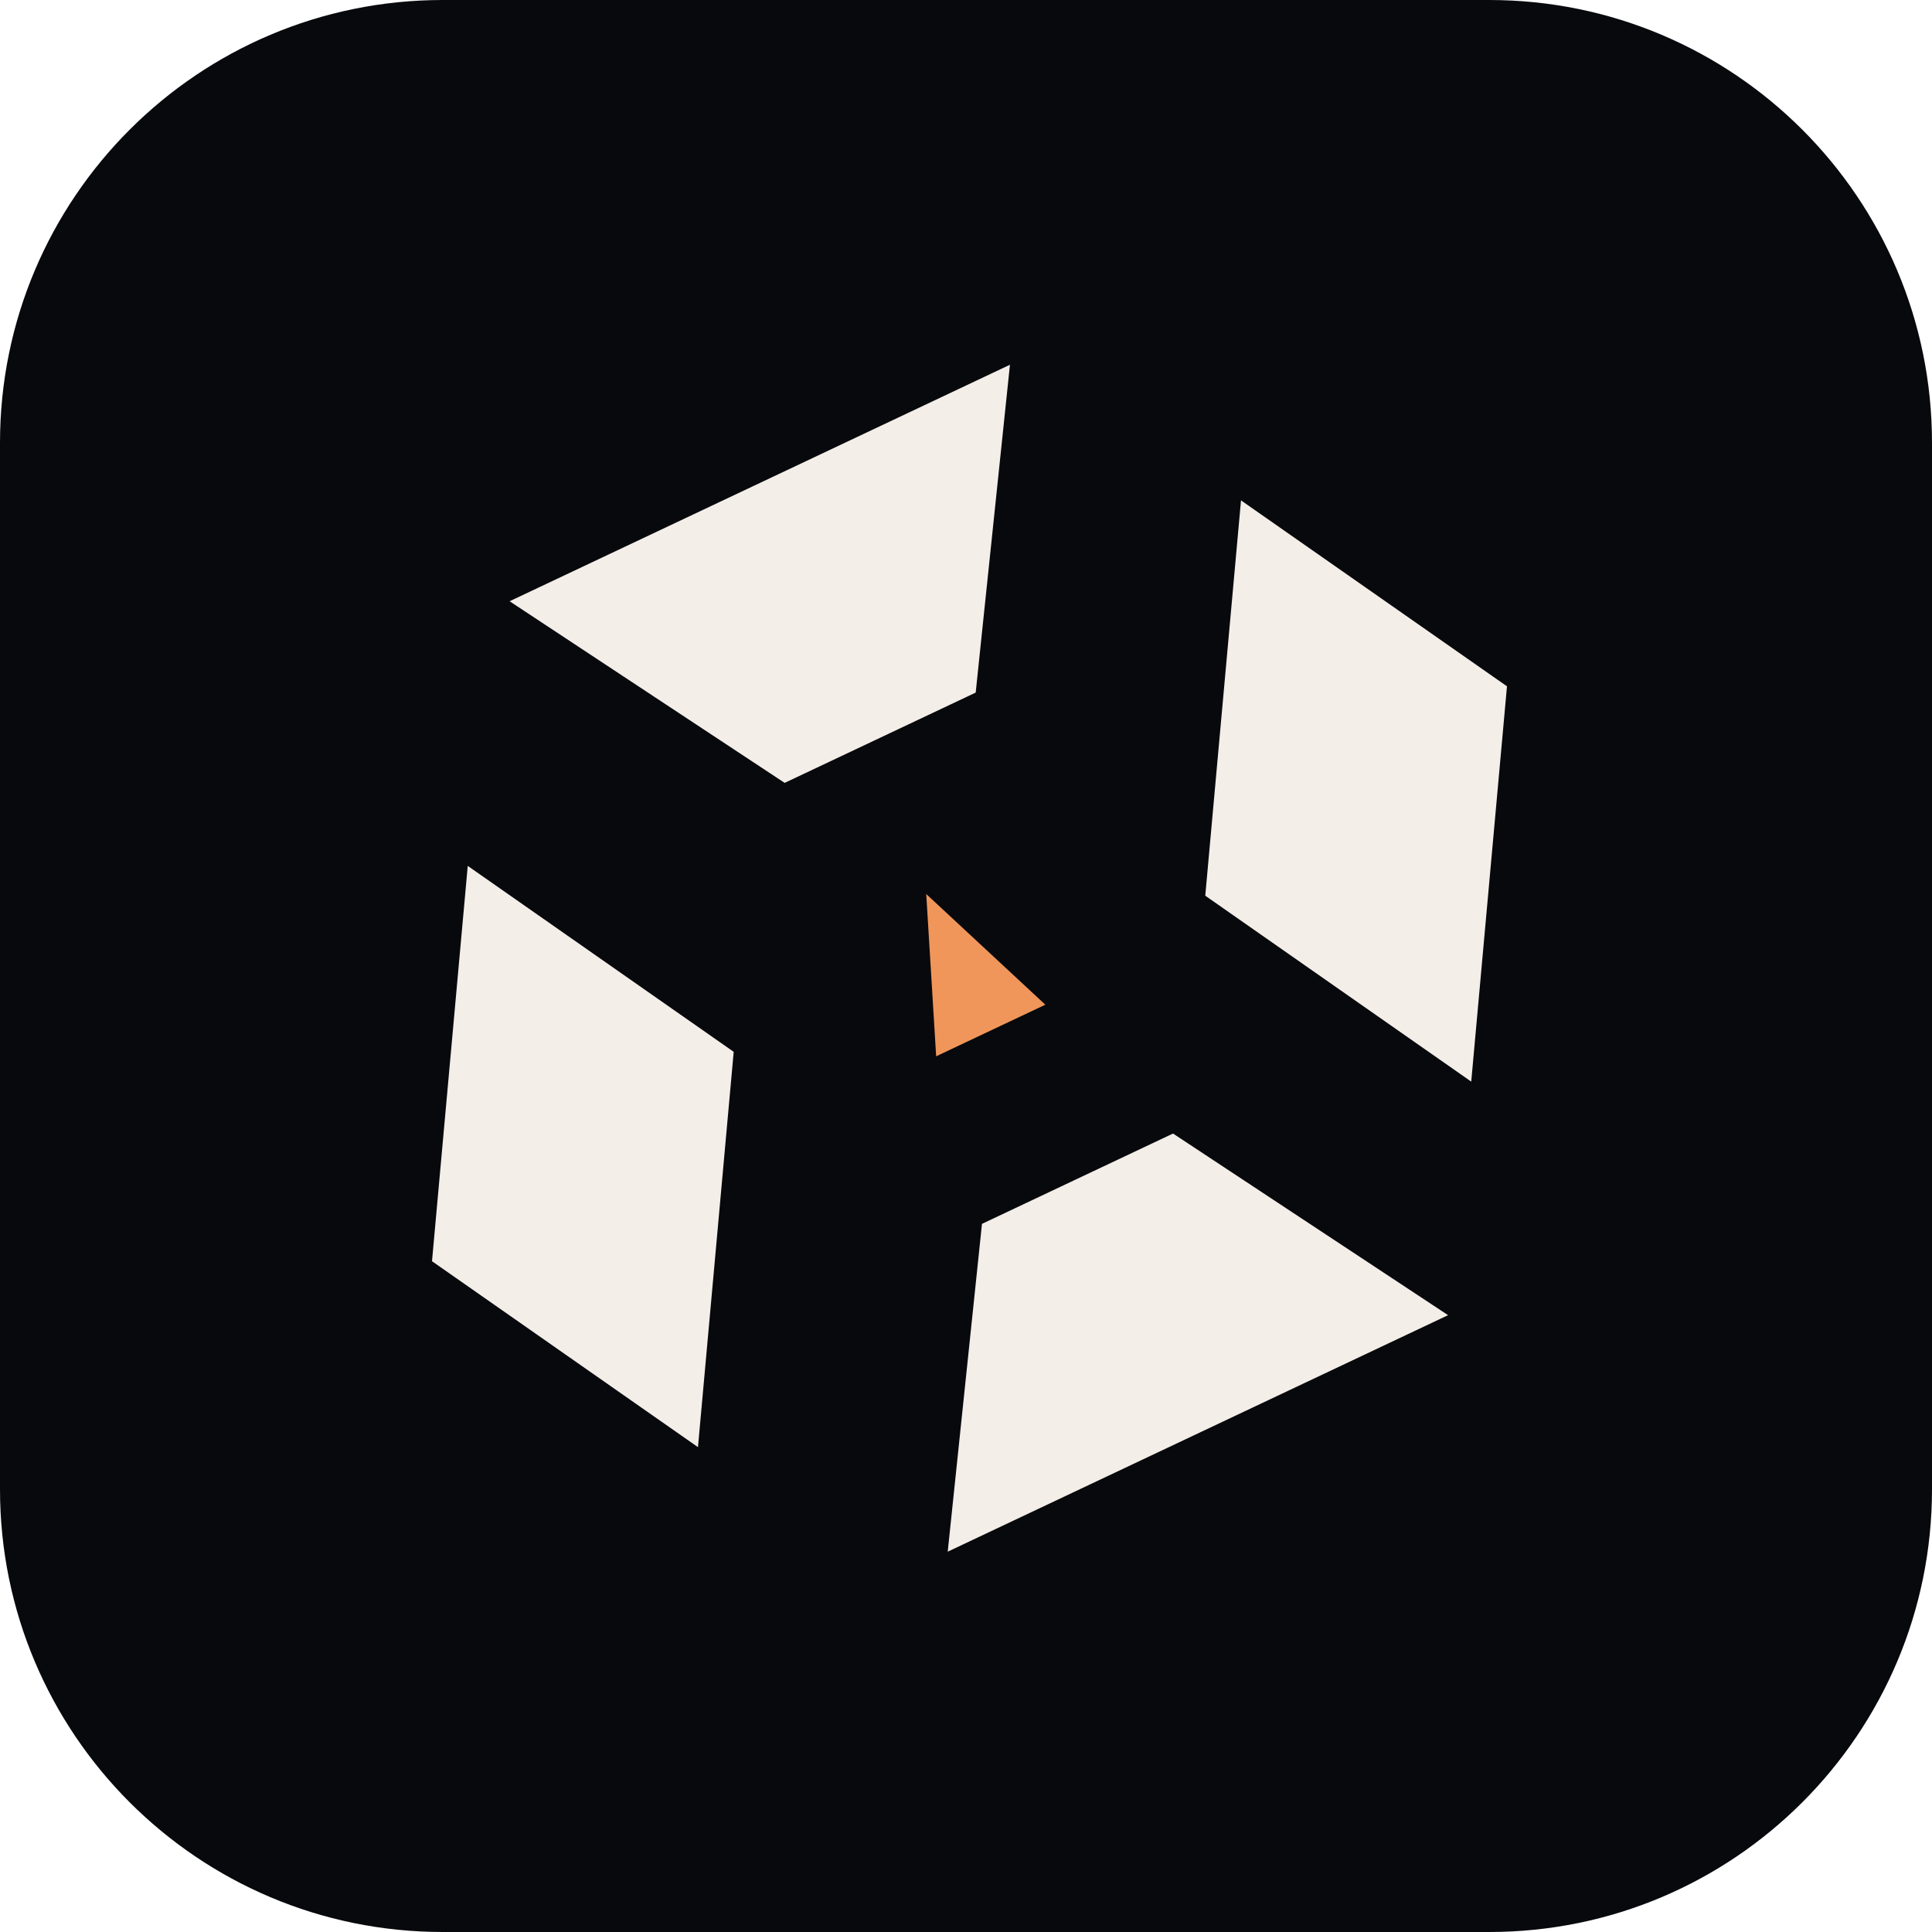
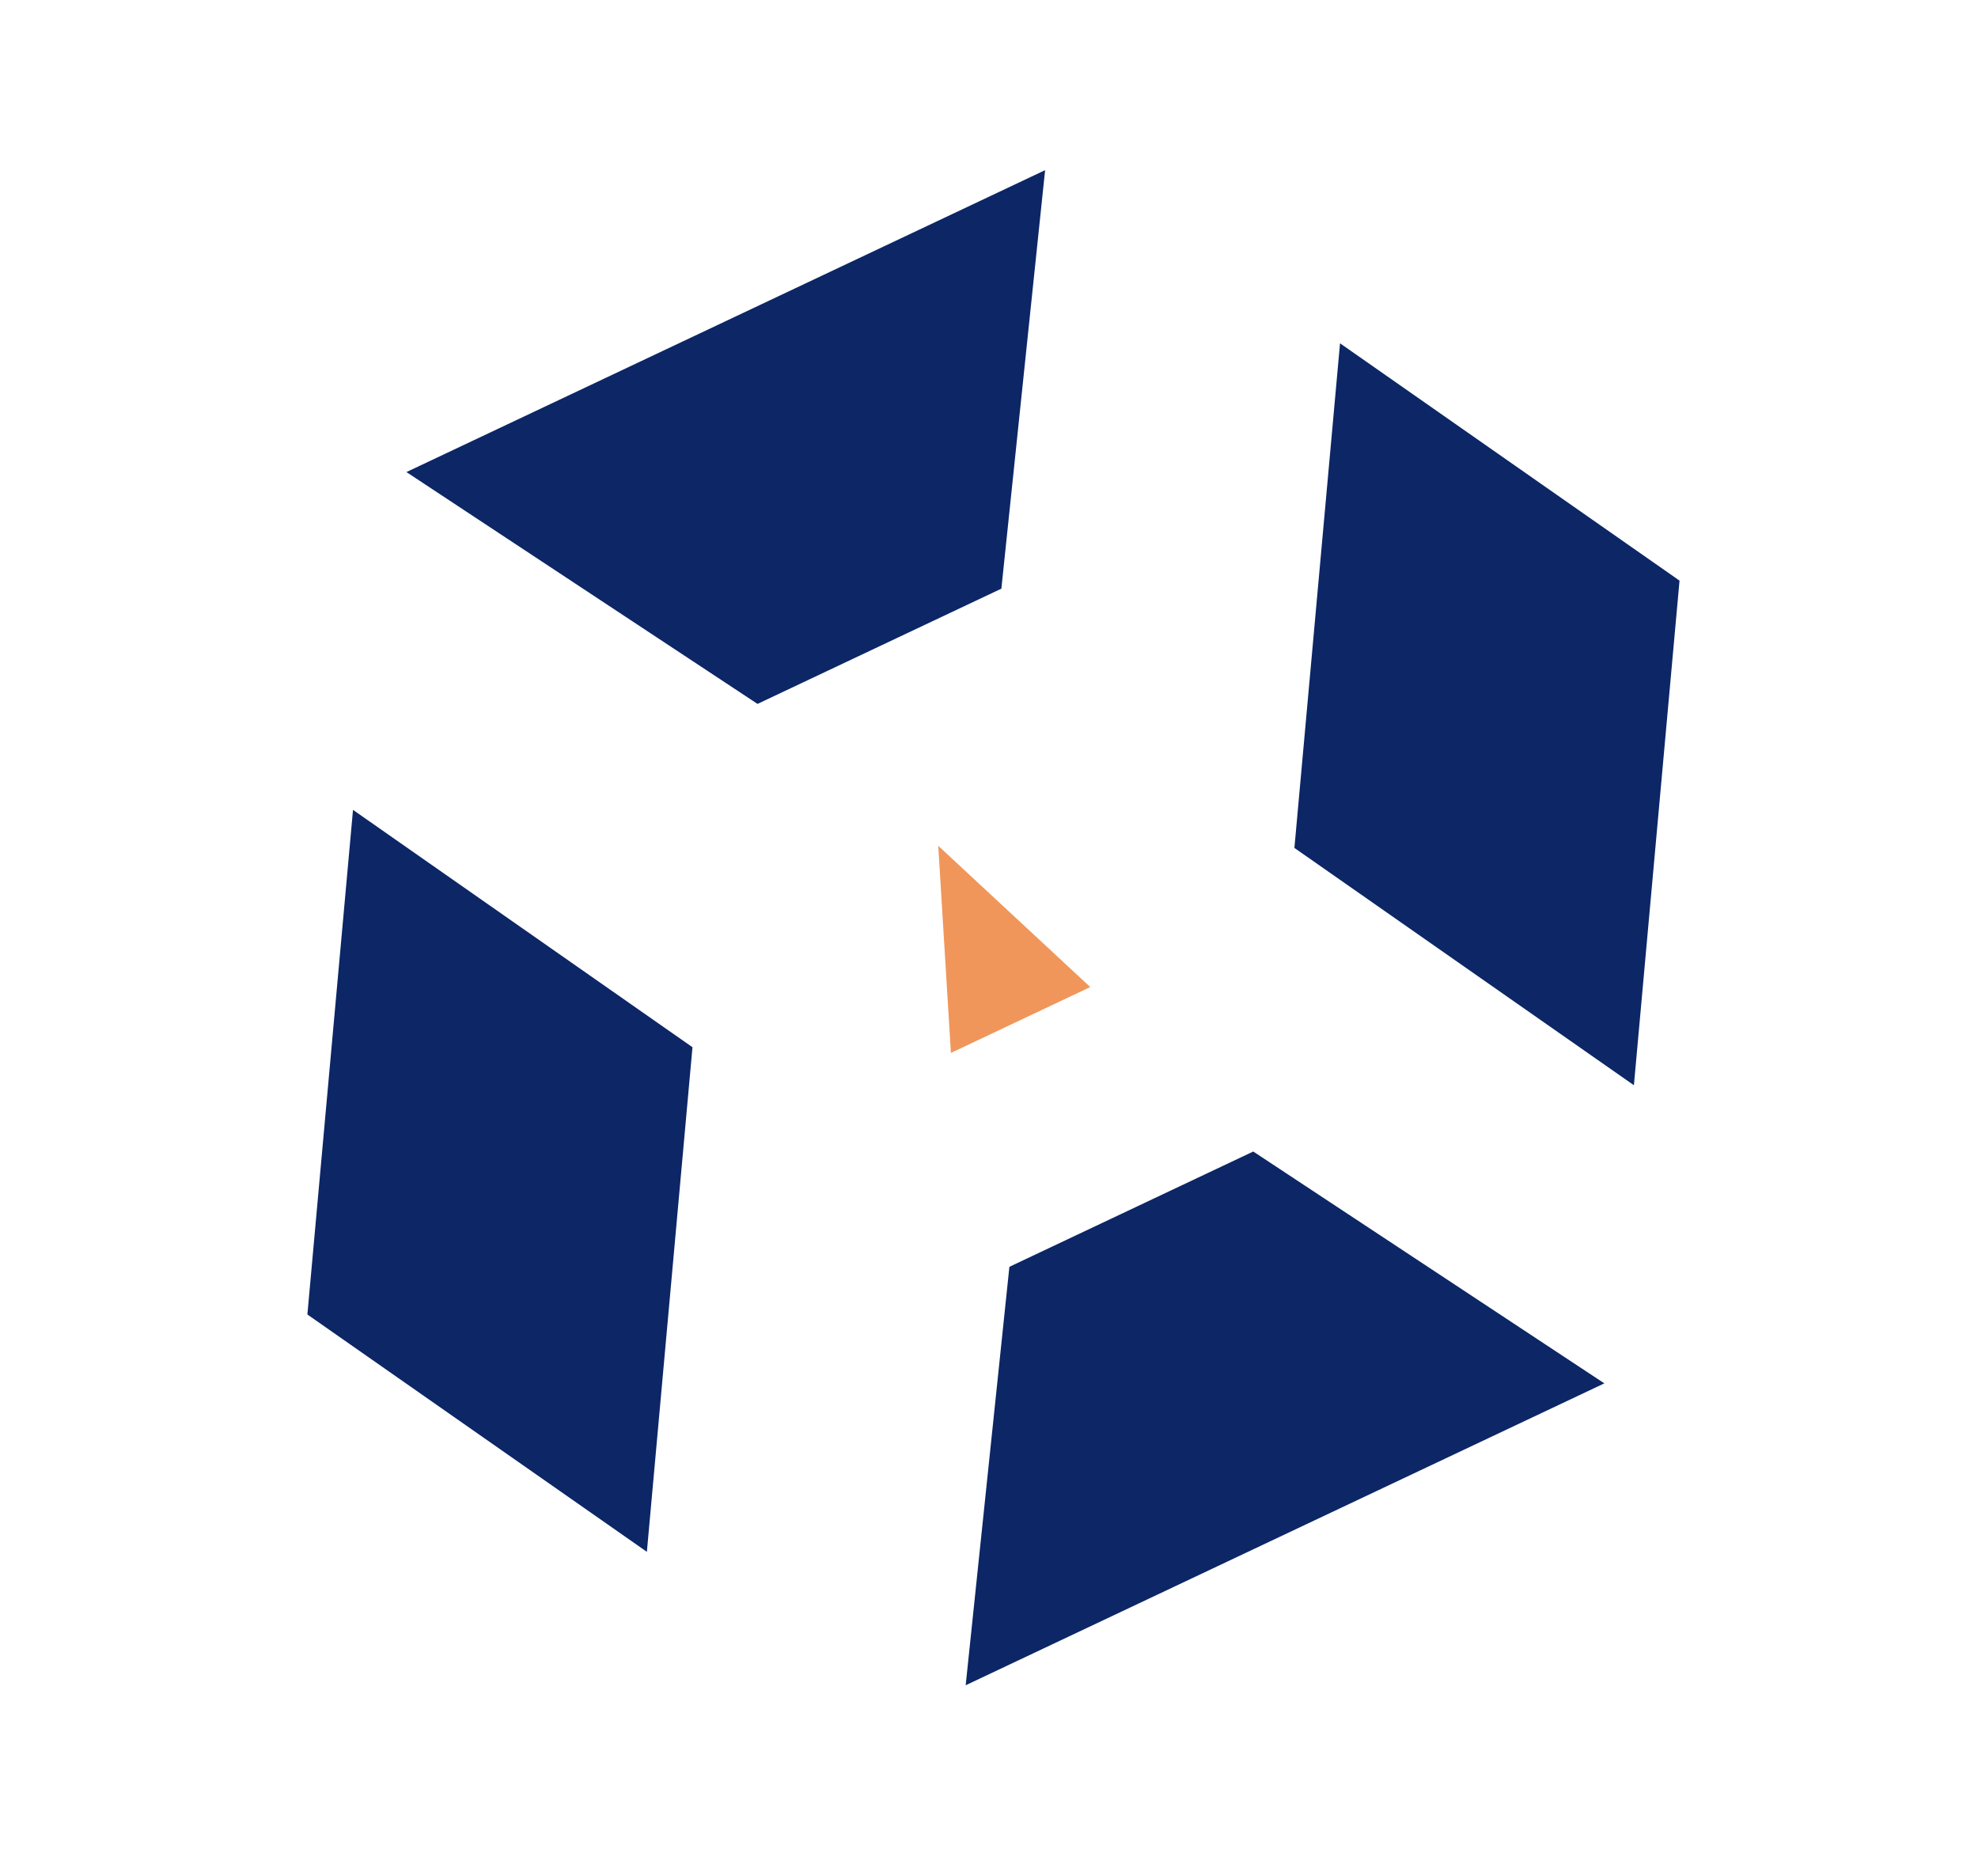
- <svg xmlns="http://www.w3.org/2000/svg" viewBox="0 0 96 96">
-   <rect width="96" height="96" rx="22" fill="#08090d" />
-   <g transform="translate(9.5 11.5)">
-     <path d="M26.957 40.765L13.742 31.526L11.966 51.169L25.182 60.408L26.957 40.765Z" fill="#F4EEE8" />
-     <path d="M65.381 22.602L52.165 13.364L50.389 33.007L63.605 42.245L65.381 22.602Z" fill="#F4EEE8" />
-     <path d="M62.454 53.85L37.592 65.602L39.294 49.313L48.787 44.825L62.454 53.85Z" fill="#F4EEE8" />
-     <path d="M15.822 18.376L40.684 6.624L38.982 22.914L29.489 27.401L15.822 18.376Z" fill="#F4EEE8" />
-     <path d="M37.017 40.987L36.524 32.924L42.442 38.423L37.017 40.987Z" fill="#F0965A" />
-   </g>
+ <svg xmlns="http://www.w3.org/2000/svg" width="77" height="73" viewBox="0 0 77 73" fill="none">
+   <path d="M26.957 40.765L13.742 31.526L11.966 51.169L25.182 60.408L26.957 40.765Z" fill="#0C2666" />
+   <path d="M65.381 22.602L52.165 13.364L50.389 33.007L63.605 42.245L65.381 22.602Z" fill="#0C2666" />
+   <path d="M62.454 53.85L37.592 65.602L39.294 49.313L48.787 44.825L62.454 53.85Z" fill="#0C2666" />
+   <path d="M15.822 18.376L40.684 6.624L38.982 22.914L29.489 27.401L15.822 18.376Z" fill="#0C2666" />
+   <path d="M37.017 40.987L36.524 32.924L42.442 38.423L37.017 40.987Z" fill="#F0965A" />
</svg>
